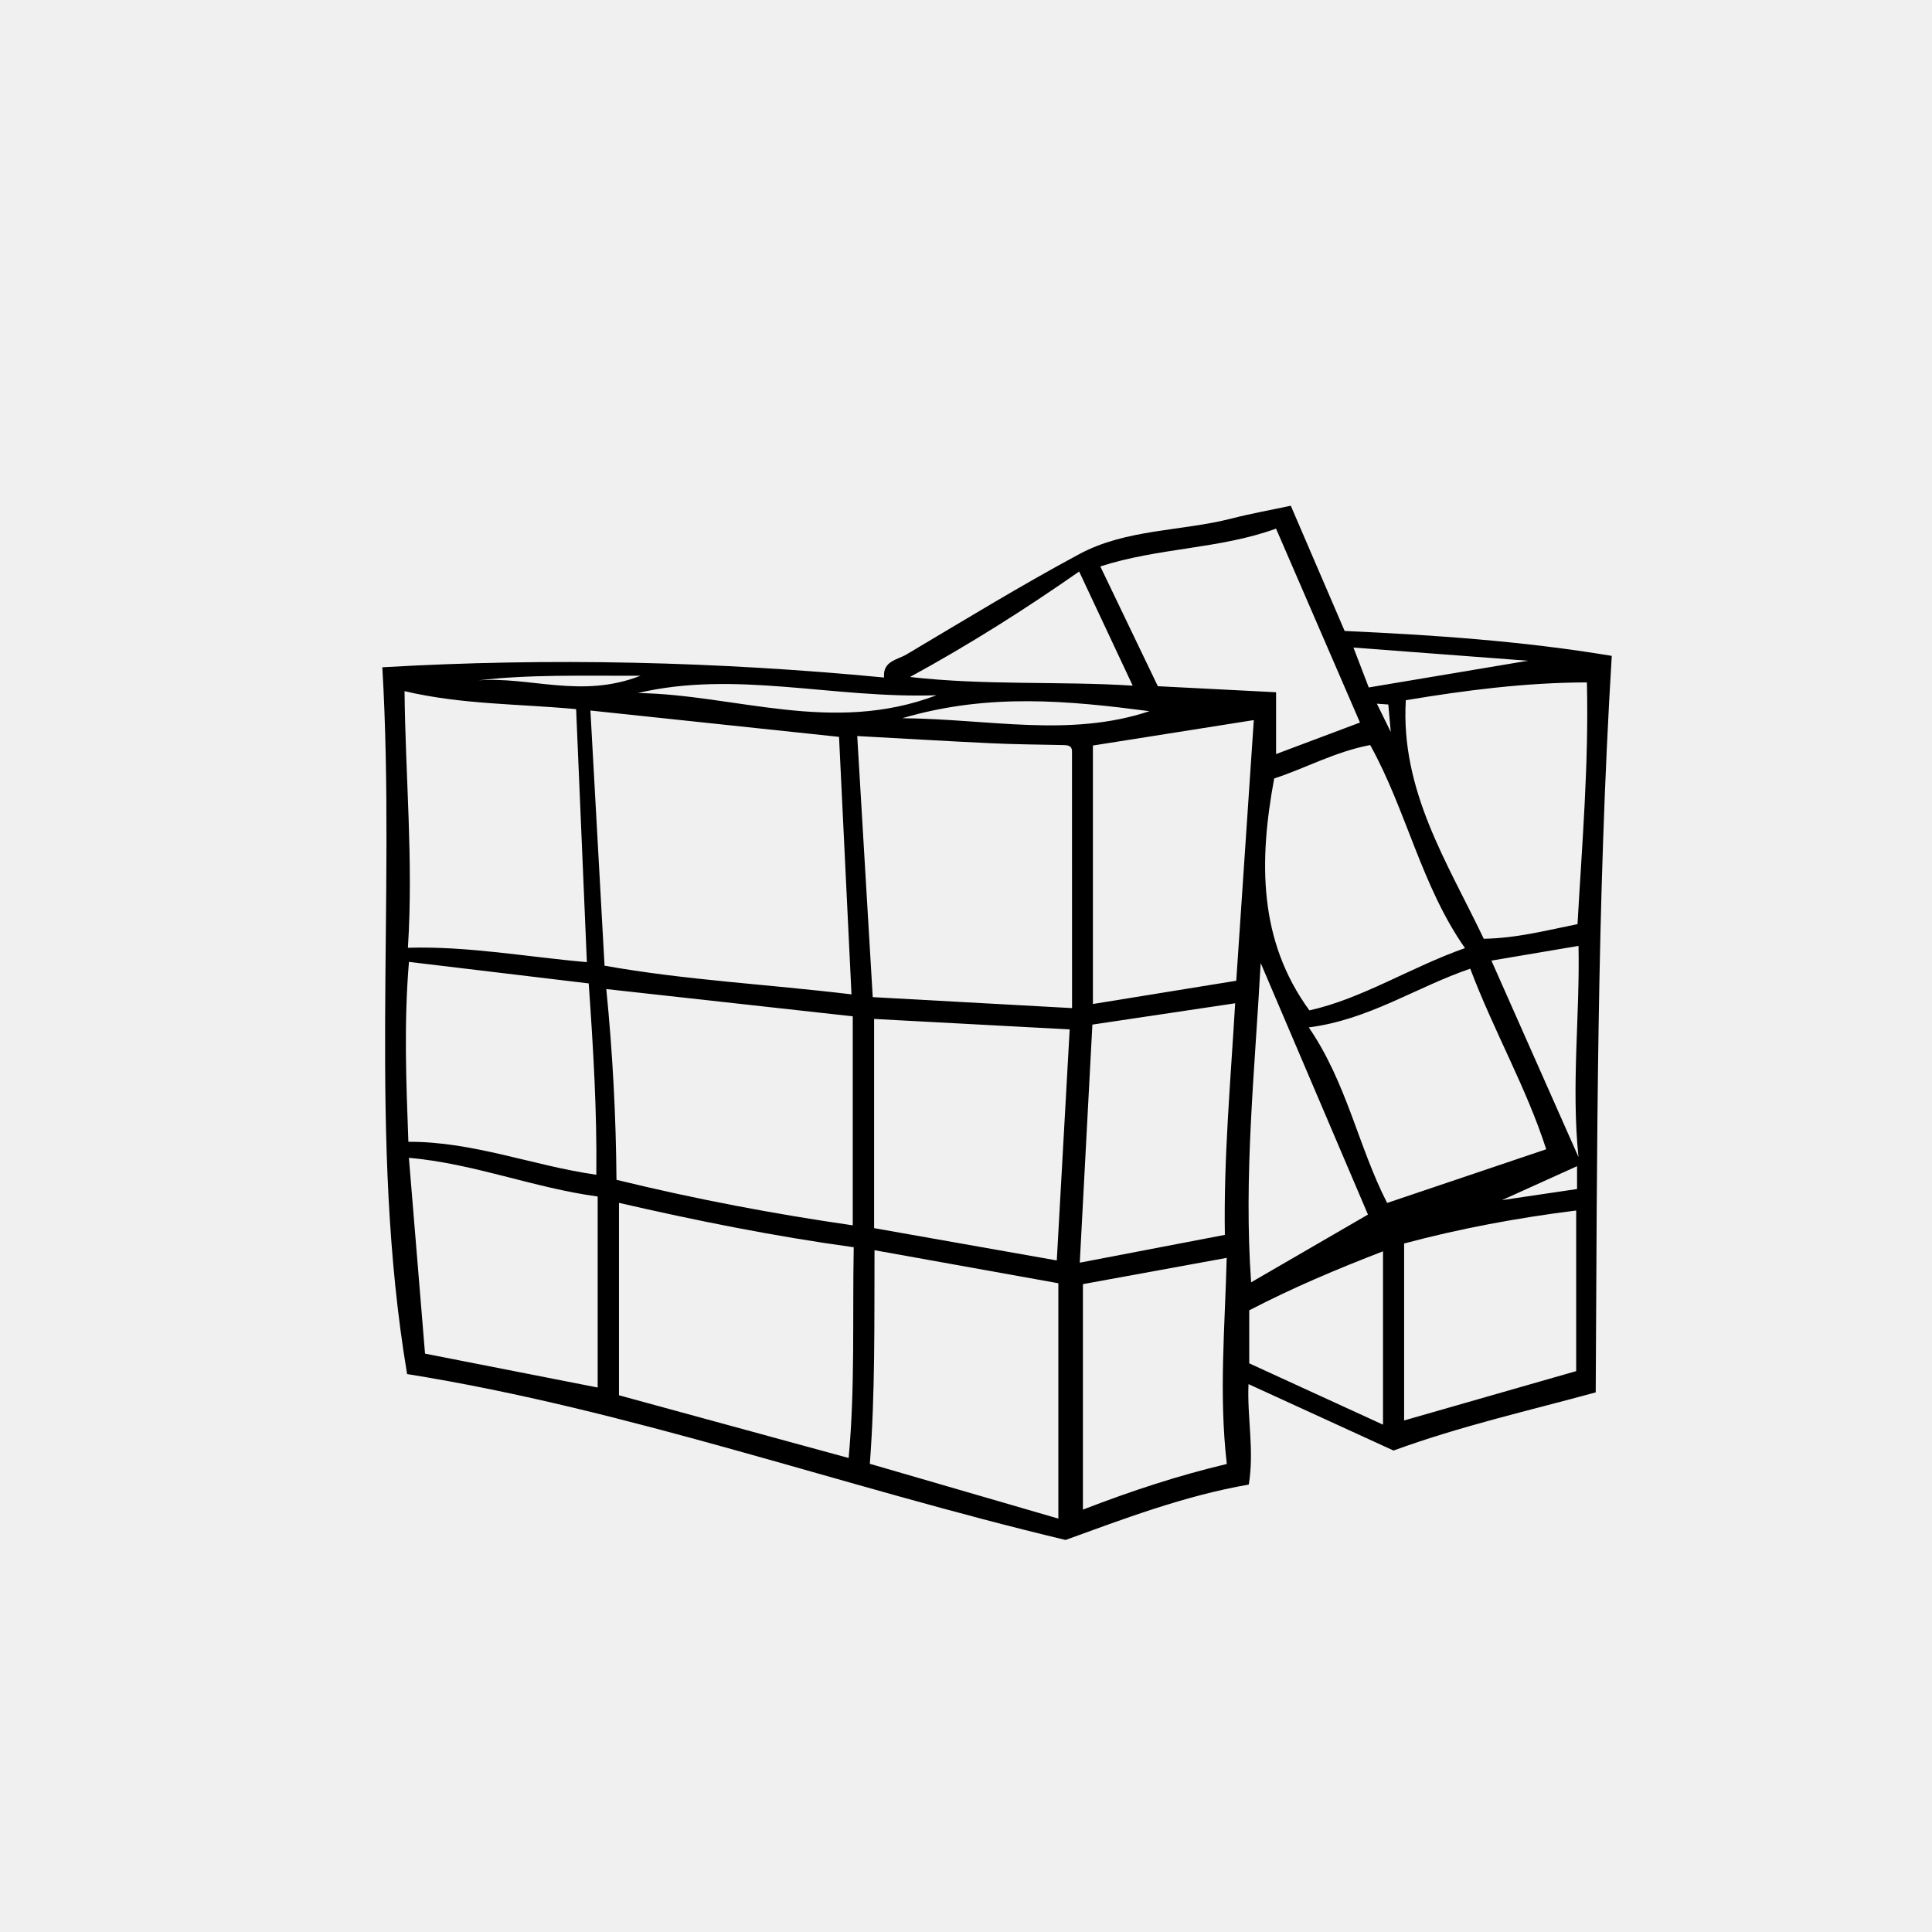
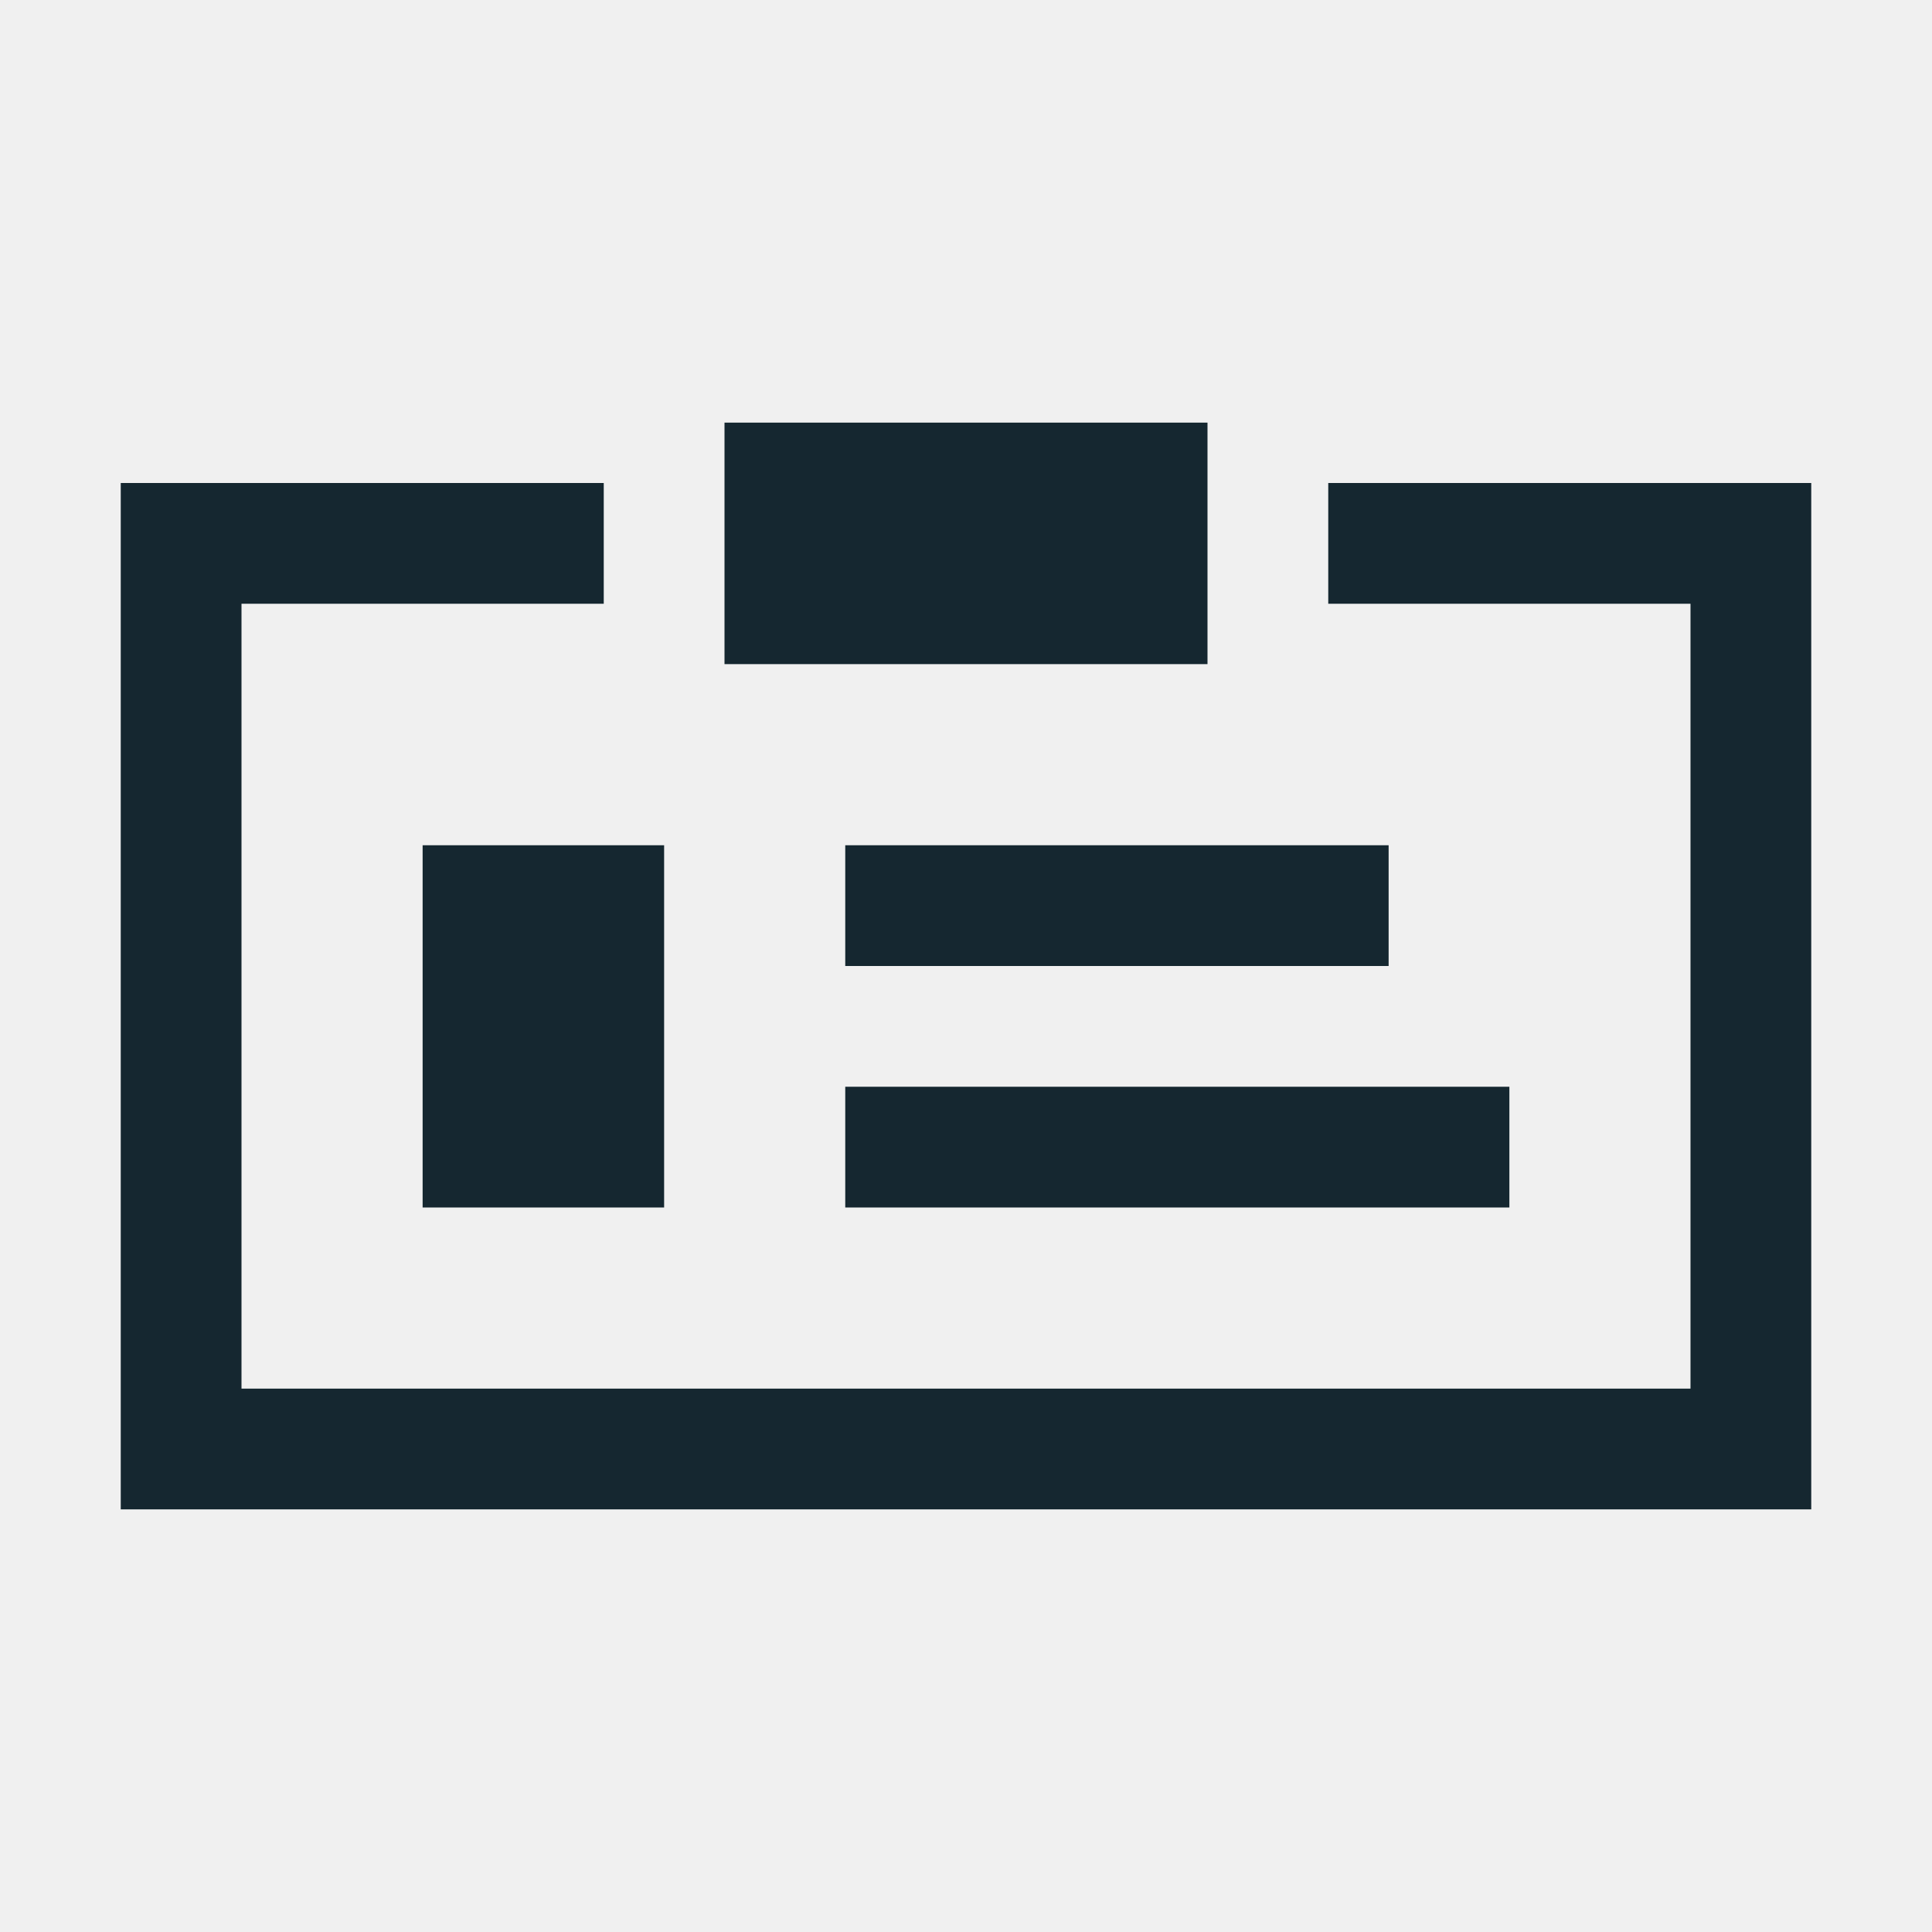
- <svg xmlns="http://www.w3.org/2000/svg" height="283.44" width="283.44">
-   <path d="M204.442 212.806l-21.274-9.744c-.224 4.85.872 9.668.038 14.737-9.429 1.625-18.502 5.091-26.884 8.125-32.793-7.825-63.943-19.117-96.596-24.337-5.768-34.407-1.618-69.046-3.635-103.692 24.674-1.435 49.116-.841 73.61 1.503-.226-2.427 1.947-2.589 3.288-3.385 8.402-4.989 16.745-10.097 25.347-14.72 6.909-3.713 14.958-3.327 22.393-5.233 2.804-.719 5.662-1.23 8.64-1.866l7.901 18.373c13.143.603 26.033 1.47 39.188 3.655-2.204 36.252-2.147 72.279-2.354 108.051-9.978 2.729-19.741 4.914-29.662 8.533zm-79.522-66.923l-1.827-37.78-36.475-3.864 2.074 37.436c11.887 2.125 23.916 2.716 36.228 4.208zm32.358 2.014c0-12.749.004-25.206-.008-37.663-.001-.902-.705-.914-1.373-.929-3.475-.077-6.954-.096-10.425-.26-6.612-.312-13.219-.708-19.709-1.062l2.275 38.304 29.24 1.61zm-68.329-2.794a305.48 305.48 0 0 1 1.493 27.985c11.566 2.826 23.143 5.019 34.664 6.678v-30.663l-36.157-4zm35.553 68.797c.955-10.319.55-20.608.746-30.92-11.709-1.608-23.172-3.919-34.438-6.511V204.7l33.692 9.2zm-39.98-109.864c-8.437-.791-16.784-.656-25.171-2.64.122 12.586 1.309 24.89.493 37.648 8.852-.258 17.444 1.347 26.255 2.109l-1.577-37.117zm43.716 76.142l26.801 4.739 1.891-33.894-28.692-1.537v30.692zm-.627 34.573l27.658 8.039v-34.527l-26.971-4.847c-.04 10.607.105 20.952-.687 31.335zm32.727-105.376v37.92l21.031-3.411 2.574-38.241-23.605 3.732zm71.097 26.203c.665-11.804 1.666-23.457 1.376-35.464-9.018.021-17.857 1.16-26.568 2.614-.787 13.317 6.154 23.899 11.435 34.995 4.847-.078 9.252-1.247 13.757-2.145zM87.684 175.539c-9.419-1.277-18.148-4.84-27.697-5.681l2.368 28.731 25.329 4.972v-28.022zm127.24-36.445c-6.399-9.128-8.601-20.241-13.907-29.792-5.151.979-9.613 3.457-14.083 4.907-2.253 12.14-2.32 23.752 5.162 34.023 7.728-1.712 14.759-6.285 22.828-9.138zm-154.926 2.023c-.751 8.848-.416 17.524-.086 26.393 9.563-.039 18.319 3.519 27.575 4.838.102-9.362-.45-18.56-1.119-28.073l-26.37-3.158zm119.699 40.048c-.181-11.354.841-22.522 1.51-33.977l-20.947 3.129-1.849 34.928 21.286-4.08zm47.144-12.558c-2.891-9.009-7.701-17.359-11.143-26.493-7.92 2.698-14.836 7.482-23.688 8.613 5.605 8.191 7.265 17.512 11.493 25.756l23.338-7.876zm-39.635-91.053c-8.269 3.007-17.288 2.791-25.781 5.547l8.439 17.571 17.349.887v9.068l12.306-4.626-12.313-28.447zm-28.333 143.921c7.233-2.8 14.044-5.013 21.111-6.699-1.181-10.14-.273-20.13-.016-30.236l-21.096 3.852.001 33.083zm72.366-20.321V177.59c-8.603 1.072-17.118 2.663-25.243 4.841v25.96l25.243-7.237zm-46.288-59.877c-.862 15.905-2.513 31.168-1.402 46.849l17.141-9.939-15.739-36.91zm17.947 42.3c-6.918 2.67-13.261 5.352-19.626 8.66v7.776l19.626 8.997v-25.433zm-36.721-82.986l-7.857-16.745c-7.932 5.542-16.075 10.701-24.818 15.473 11.128 1.265 21.954.59 32.675 1.272zm65.398 69.152c-1.075-10.624.222-20.772.007-30.974l-12.779 2.161 12.772 28.813zM93.586 101.674c14.29.219 28.491 6.141 43.809.324-15.231.519-29.446-3.706-43.809-.324zm38.796 3.692c12.739.112 24.534 2.871 36.257-1.031-11.782-1.524-23.561-2.715-36.257 1.031zm68.424-4.511l23.351-3.919-25.594-1.934 2.243 5.853zM93.959 99.14c-8.74.02-16.293-.212-23.824.678 7.55-.608 15.161 2.72 23.824-.678zm137.408 71.949l-11.017 4.981 11.017-1.631v-3.35zM204.04 107.39l-.365-4.037-1.676-.115 2.041 4.152z" />
+ <svg xmlns="http://www.w3.org/2000/svg" id="icons" version="1" viewBox="0 0 32 32">
+   <style>
+     .st0{fill:none;stroke:#152730;stroke-width:2;stroke-miterlimit:10}.st1{fill:#152730}.st2{fill:none;stroke:#fff;stroke-width:2;stroke-miterlimit:10}
+   </style>
+   <path class="st0" id="XMLID_314_" d="M22 9h7v15H3V9h7" />
+   <path class="st1" id="XMLID_256_" d="M7 14h4v6H7z" />
+   <path class="st0" id="XMLID_257_" d="M14 15h9" />
+   <path class="st0" id="XMLID_258_" d="M14 19h11" />
+   <path class="st1" id="XMLID_259_" d="M12 7h8v4h-8z" />
</svg>
